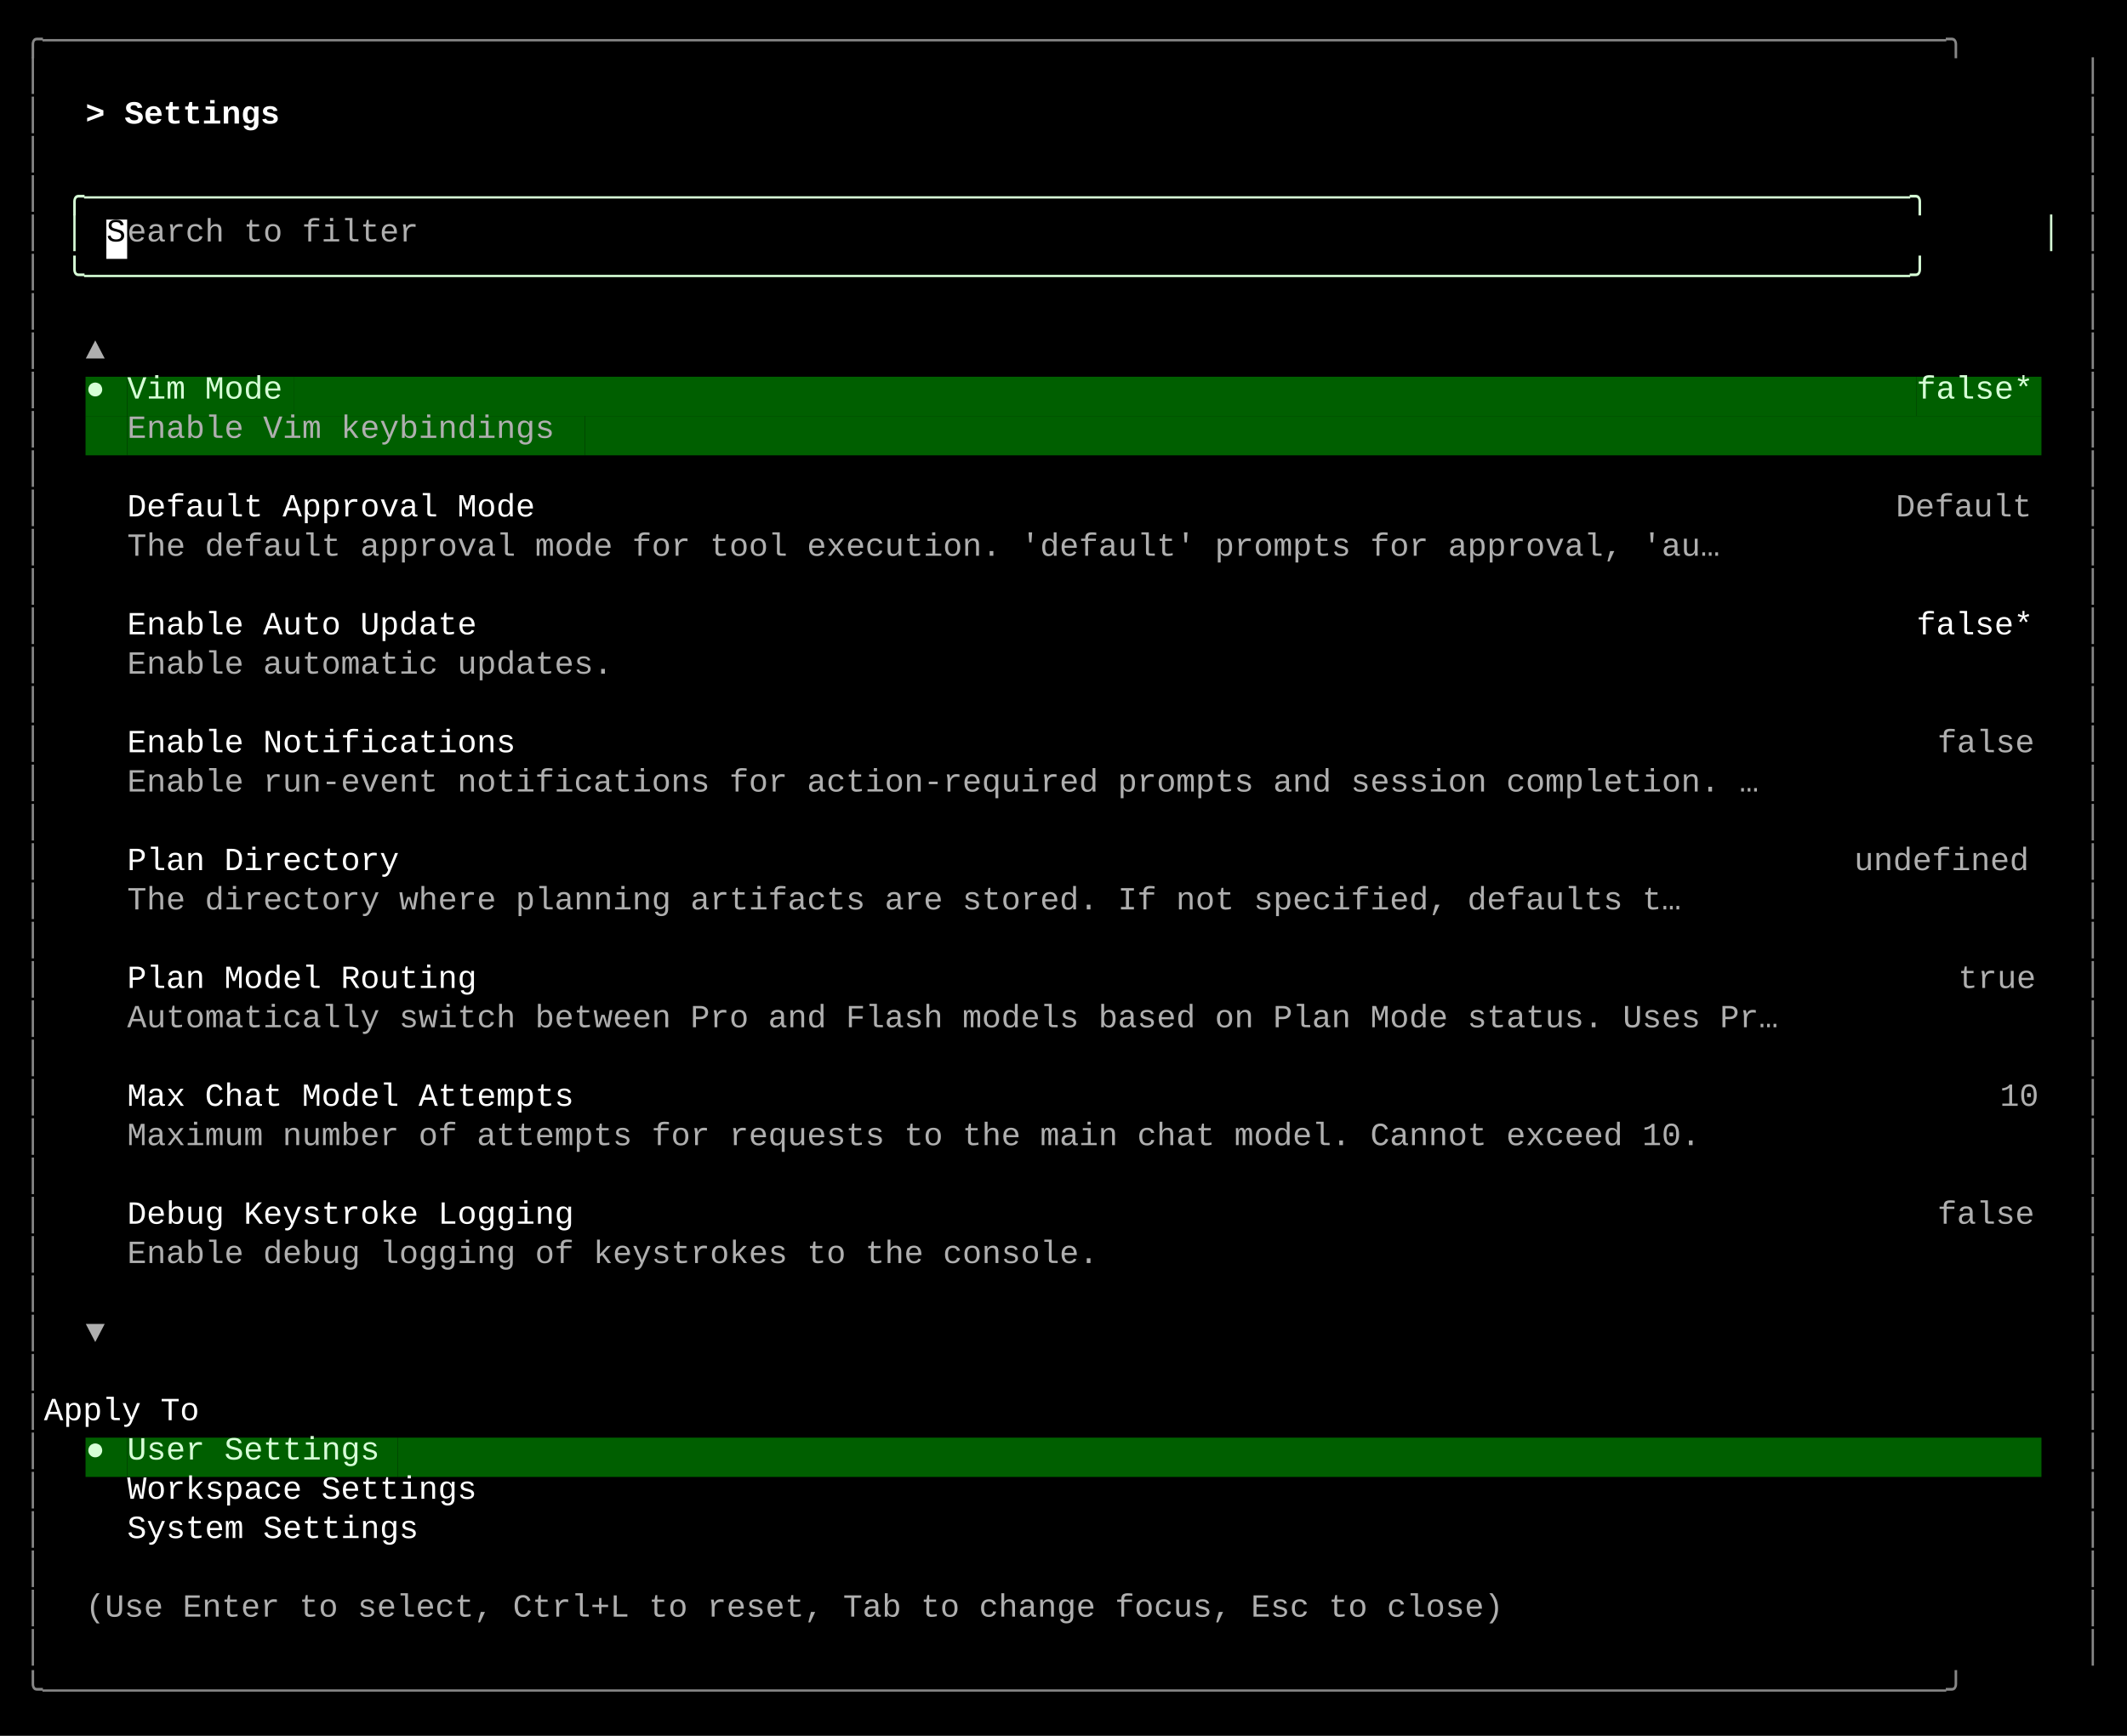
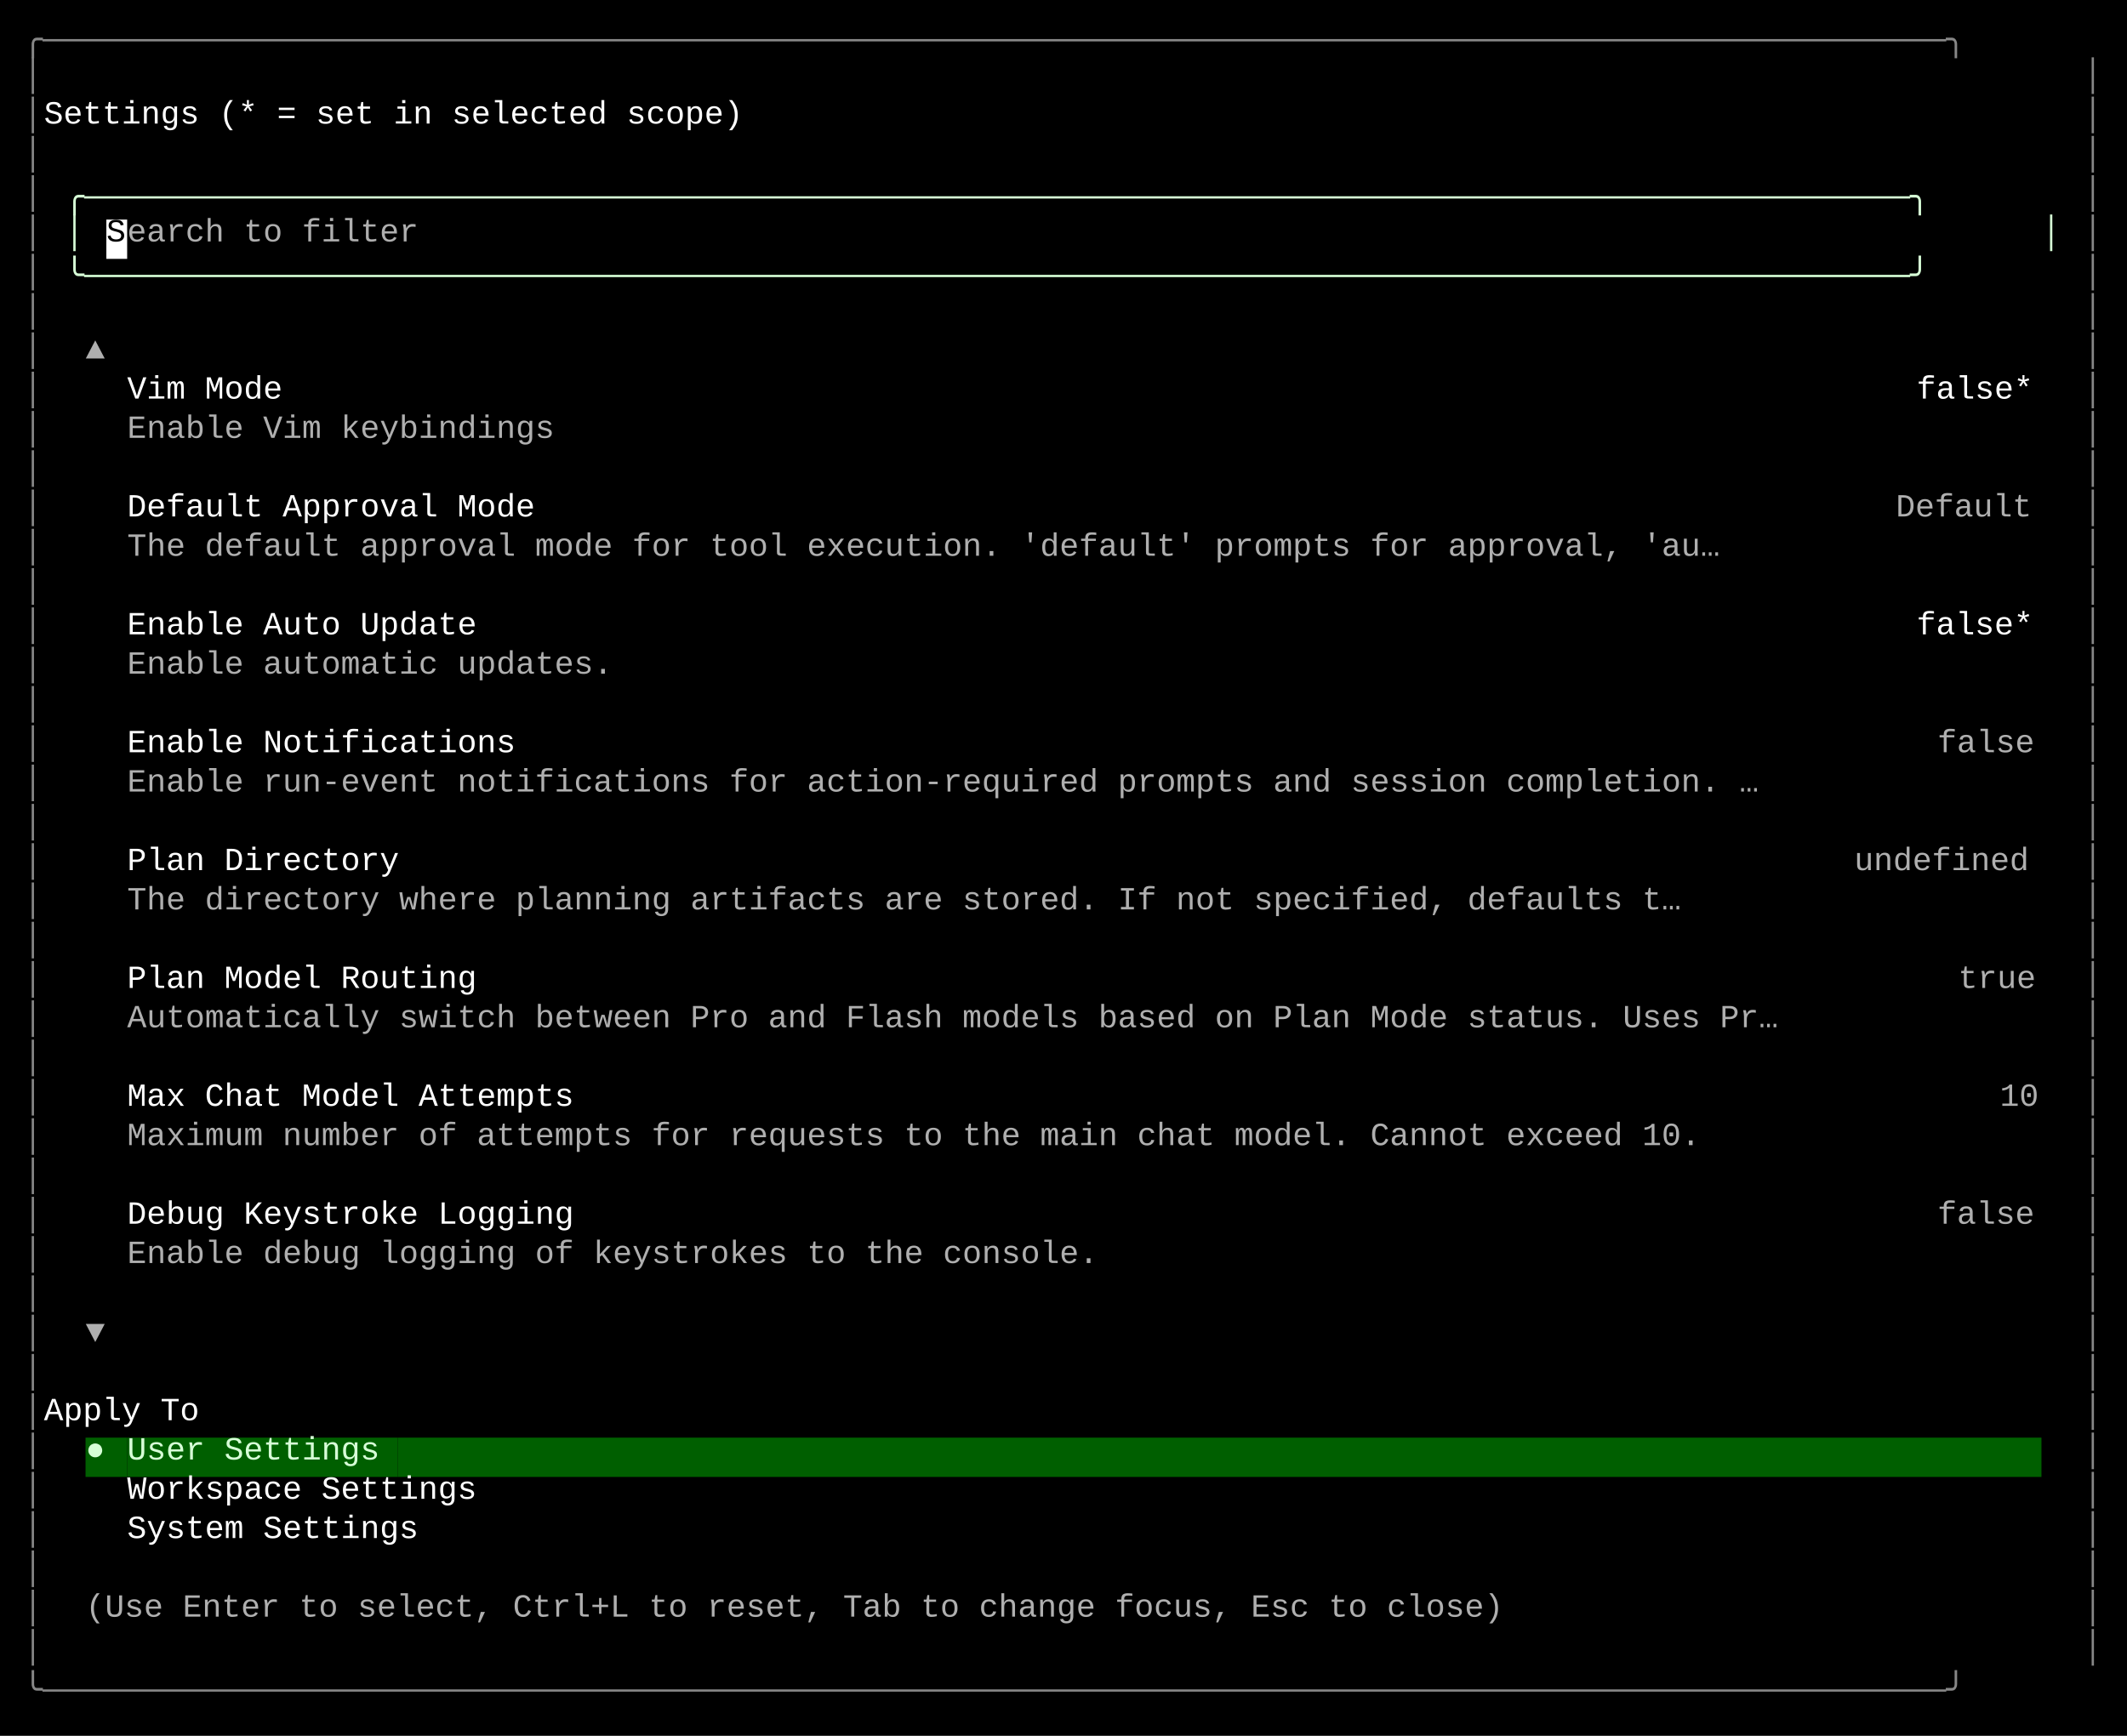
<svg xmlns="http://www.w3.org/2000/svg" width="920" height="751" viewBox="0 0 920 751">
  <style>
    text { font-family: Consolas, "Courier New", monospace; font-size: 14px; dominant-baseline: text-before-edge; white-space: pre; }
  </style>
  <rect width="920" height="751" fill="#000000" />
  <g transform="translate(10, 10)">
    <text x="0" y="2" fill="#878787" textLength="900" lengthAdjust="spacingAndGlyphs">╭──────────────────────────────────────────────────────────────────────────────────────────────────╮</text>
    <text x="0" y="19" fill="#878787" textLength="9" lengthAdjust="spacingAndGlyphs">│</text>
    <text x="891" y="19" fill="#878787" textLength="9" lengthAdjust="spacingAndGlyphs">│</text>
    <text x="0" y="36" fill="#878787" textLength="9" lengthAdjust="spacingAndGlyphs">│</text>
-     <text x="27" y="36" fill="#ffffff" textLength="99" lengthAdjust="spacingAndGlyphs" font-weight="bold">&gt; Settings </text>
+     <text x="9" y="36" fill="#ffffff" textLength="882" lengthAdjust="spacingAndGlyphs">    Settings (* = set in selected scope)                                                          </text>
    <text x="891" y="36" fill="#878787" textLength="9" lengthAdjust="spacingAndGlyphs">│</text>
    <text x="0" y="53" fill="#878787" textLength="9" lengthAdjust="spacingAndGlyphs">│</text>
    <text x="891" y="53" fill="#878787" textLength="9" lengthAdjust="spacingAndGlyphs">│</text>
    <text x="0" y="70" fill="#878787" textLength="9" lengthAdjust="spacingAndGlyphs">│</text>
    <text x="18" y="70" fill="#d7ffd7" textLength="864" lengthAdjust="spacingAndGlyphs">╭──────────────────────────────────────────────────────────────────────────────────────────────╮</text>
    <text x="891" y="70" fill="#878787" textLength="9" lengthAdjust="spacingAndGlyphs">│</text>
    <text x="0" y="87" fill="#878787" textLength="9" lengthAdjust="spacingAndGlyphs">│</text>
    <text x="18" y="87" fill="#d7ffd7" textLength="9" lengthAdjust="spacingAndGlyphs">│</text>
    <rect x="36" y="85" width="9" height="17" fill="#ffffff" />
    <text x="36" y="87" fill="#000000" textLength="9" lengthAdjust="spacingAndGlyphs">S</text>
    <text x="45" y="87" fill="#afafaf" textLength="135" lengthAdjust="spacingAndGlyphs">earch to filter</text>
    <text x="873" y="87" fill="#d7ffd7" textLength="9" lengthAdjust="spacingAndGlyphs">│</text>
    <text x="891" y="87" fill="#878787" textLength="9" lengthAdjust="spacingAndGlyphs">│</text>
    <text x="0" y="104" fill="#878787" textLength="9" lengthAdjust="spacingAndGlyphs">│</text>
    <text x="18" y="104" fill="#d7ffd7" textLength="864" lengthAdjust="spacingAndGlyphs">╰──────────────────────────────────────────────────────────────────────────────────────────────╯</text>
    <text x="891" y="104" fill="#878787" textLength="9" lengthAdjust="spacingAndGlyphs">│</text>
    <text x="0" y="121" fill="#878787" textLength="9" lengthAdjust="spacingAndGlyphs">│</text>
    <text x="891" y="121" fill="#878787" textLength="9" lengthAdjust="spacingAndGlyphs">│</text>
    <text x="0" y="138" fill="#878787" textLength="9" lengthAdjust="spacingAndGlyphs">│</text>
    <text x="27" y="138" fill="#afafaf" textLength="9" lengthAdjust="spacingAndGlyphs">▲</text>
    <text x="891" y="138" fill="#878787" textLength="9" lengthAdjust="spacingAndGlyphs">│</text>
    <text x="0" y="155" fill="#878787" textLength="9" lengthAdjust="spacingAndGlyphs">│</text>
-     <rect x="27" y="153" width="9" height="17" fill="#005f00" />
-     <text x="27" y="155" fill="#d7ffd7" textLength="9" lengthAdjust="spacingAndGlyphs">●</text>
-     <rect x="36" y="153" width="9" height="17" fill="#005f00" />
-     <rect x="45" y="153" width="72" height="17" fill="#005f00" />
-     <text x="45" y="155" fill="#d7ffd7" textLength="72" lengthAdjust="spacingAndGlyphs">Vim Mode</text>
-     <rect x="117" y="153" width="702" height="17" fill="#005f00" />
-     <rect x="819" y="153" width="54" height="17" fill="#005f00" />
-     <text x="819" y="155" fill="#d7ffd7" textLength="54" lengthAdjust="spacingAndGlyphs">false*</text>
+     <text x="45" y="155" fill="#ffffff" textLength="72" lengthAdjust="spacingAndGlyphs">Vim Mode</text>
+     <text x="819" y="155" fill="#ffffff" textLength="54" lengthAdjust="spacingAndGlyphs">false*</text>
    <text x="891" y="155" fill="#878787" textLength="9" lengthAdjust="spacingAndGlyphs">│</text>
    <text x="0" y="172" fill="#878787" textLength="9" lengthAdjust="spacingAndGlyphs">│</text>
-     <rect x="27" y="170" width="18" height="17" fill="#005f00" />
-     <rect x="45" y="170" width="198" height="17" fill="#005f00" />
    <text x="45" y="172" fill="#afafaf" textLength="198" lengthAdjust="spacingAndGlyphs">Enable Vim keybindings</text>
-     <rect x="243" y="170" width="630" height="17" fill="#005f00" />
    <text x="891" y="172" fill="#878787" textLength="9" lengthAdjust="spacingAndGlyphs">│</text>
    <text x="0" y="189" fill="#878787" textLength="9" lengthAdjust="spacingAndGlyphs">│</text>
    <text x="891" y="189" fill="#878787" textLength="9" lengthAdjust="spacingAndGlyphs">│</text>
    <text x="0" y="206" fill="#878787" textLength="9" lengthAdjust="spacingAndGlyphs">│</text>
    <text x="45" y="206" fill="#ffffff" textLength="189" lengthAdjust="spacingAndGlyphs">Default Approval Mode</text>
    <text x="810" y="206" fill="#afafaf" textLength="63" lengthAdjust="spacingAndGlyphs">Default</text>
    <text x="891" y="206" fill="#878787" textLength="9" lengthAdjust="spacingAndGlyphs">│</text>
    <text x="0" y="223" fill="#878787" textLength="9" lengthAdjust="spacingAndGlyphs">│</text>
    <text x="45" y="223" fill="#afafaf" textLength="738" lengthAdjust="spacingAndGlyphs">The default approval mode for tool execution. 'default' prompts for approval, 'au…</text>
    <text x="891" y="223" fill="#878787" textLength="9" lengthAdjust="spacingAndGlyphs">│</text>
    <text x="0" y="240" fill="#878787" textLength="9" lengthAdjust="spacingAndGlyphs">│</text>
    <text x="891" y="240" fill="#878787" textLength="9" lengthAdjust="spacingAndGlyphs">│</text>
    <text x="0" y="257" fill="#878787" textLength="9" lengthAdjust="spacingAndGlyphs">│</text>
    <text x="45" y="257" fill="#ffffff" textLength="162" lengthAdjust="spacingAndGlyphs">Enable Auto Update</text>
    <text x="819" y="257" fill="#ffffff" textLength="54" lengthAdjust="spacingAndGlyphs">false*</text>
    <text x="891" y="257" fill="#878787" textLength="9" lengthAdjust="spacingAndGlyphs">│</text>
    <text x="0" y="274" fill="#878787" textLength="9" lengthAdjust="spacingAndGlyphs">│</text>
    <text x="45" y="274" fill="#afafaf" textLength="225" lengthAdjust="spacingAndGlyphs">Enable automatic updates.</text>
    <text x="891" y="274" fill="#878787" textLength="9" lengthAdjust="spacingAndGlyphs">│</text>
    <text x="0" y="291" fill="#878787" textLength="9" lengthAdjust="spacingAndGlyphs">│</text>
    <text x="891" y="291" fill="#878787" textLength="9" lengthAdjust="spacingAndGlyphs">│</text>
    <text x="0" y="308" fill="#878787" textLength="9" lengthAdjust="spacingAndGlyphs">│</text>
    <text x="45" y="308" fill="#ffffff" textLength="180" lengthAdjust="spacingAndGlyphs">Enable Notifications</text>
    <text x="828" y="308" fill="#afafaf" textLength="45" lengthAdjust="spacingAndGlyphs">false</text>
    <text x="891" y="308" fill="#878787" textLength="9" lengthAdjust="spacingAndGlyphs">│</text>
    <text x="0" y="325" fill="#878787" textLength="9" lengthAdjust="spacingAndGlyphs">│</text>
    <text x="45" y="325" fill="#afafaf" textLength="756" lengthAdjust="spacingAndGlyphs">Enable run-event notifications for action-required prompts and session completion. …</text>
    <text x="891" y="325" fill="#878787" textLength="9" lengthAdjust="spacingAndGlyphs">│</text>
    <text x="0" y="342" fill="#878787" textLength="9" lengthAdjust="spacingAndGlyphs">│</text>
    <text x="891" y="342" fill="#878787" textLength="9" lengthAdjust="spacingAndGlyphs">│</text>
    <text x="0" y="359" fill="#878787" textLength="9" lengthAdjust="spacingAndGlyphs">│</text>
    <text x="45" y="359" fill="#ffffff" textLength="126" lengthAdjust="spacingAndGlyphs">Plan Directory</text>
    <text x="792" y="359" fill="#afafaf" textLength="81" lengthAdjust="spacingAndGlyphs">undefined</text>
    <text x="891" y="359" fill="#878787" textLength="9" lengthAdjust="spacingAndGlyphs">│</text>
    <text x="0" y="376" fill="#878787" textLength="9" lengthAdjust="spacingAndGlyphs">│</text>
    <text x="45" y="376" fill="#afafaf" textLength="720" lengthAdjust="spacingAndGlyphs">The directory where planning artifacts are stored. If not specified, defaults t…</text>
    <text x="891" y="376" fill="#878787" textLength="9" lengthAdjust="spacingAndGlyphs">│</text>
    <text x="0" y="393" fill="#878787" textLength="9" lengthAdjust="spacingAndGlyphs">│</text>
    <text x="891" y="393" fill="#878787" textLength="9" lengthAdjust="spacingAndGlyphs">│</text>
    <text x="0" y="410" fill="#878787" textLength="9" lengthAdjust="spacingAndGlyphs">│</text>
    <text x="45" y="410" fill="#ffffff" textLength="162" lengthAdjust="spacingAndGlyphs">Plan Model Routing</text>
    <text x="837" y="410" fill="#afafaf" textLength="36" lengthAdjust="spacingAndGlyphs">true</text>
    <text x="891" y="410" fill="#878787" textLength="9" lengthAdjust="spacingAndGlyphs">│</text>
    <text x="0" y="427" fill="#878787" textLength="9" lengthAdjust="spacingAndGlyphs">│</text>
    <text x="45" y="427" fill="#afafaf" textLength="765" lengthAdjust="spacingAndGlyphs">Automatically switch between Pro and Flash models based on Plan Mode status. Uses Pr…</text>
    <text x="891" y="427" fill="#878787" textLength="9" lengthAdjust="spacingAndGlyphs">│</text>
    <text x="0" y="444" fill="#878787" textLength="9" lengthAdjust="spacingAndGlyphs">│</text>
    <text x="891" y="444" fill="#878787" textLength="9" lengthAdjust="spacingAndGlyphs">│</text>
    <text x="0" y="461" fill="#878787" textLength="9" lengthAdjust="spacingAndGlyphs">│</text>
    <text x="45" y="461" fill="#ffffff" textLength="207" lengthAdjust="spacingAndGlyphs">Max Chat Model Attempts</text>
    <text x="855" y="461" fill="#afafaf" textLength="18" lengthAdjust="spacingAndGlyphs">10</text>
    <text x="891" y="461" fill="#878787" textLength="9" lengthAdjust="spacingAndGlyphs">│</text>
    <text x="0" y="478" fill="#878787" textLength="9" lengthAdjust="spacingAndGlyphs">│</text>
    <text x="45" y="478" fill="#afafaf" textLength="729" lengthAdjust="spacingAndGlyphs">Maximum number of attempts for requests to the main chat model. Cannot exceed 10.</text>
    <text x="891" y="478" fill="#878787" textLength="9" lengthAdjust="spacingAndGlyphs">│</text>
    <text x="0" y="495" fill="#878787" textLength="9" lengthAdjust="spacingAndGlyphs">│</text>
    <text x="891" y="495" fill="#878787" textLength="9" lengthAdjust="spacingAndGlyphs">│</text>
    <text x="0" y="512" fill="#878787" textLength="9" lengthAdjust="spacingAndGlyphs">│</text>
    <text x="45" y="512" fill="#ffffff" textLength="207" lengthAdjust="spacingAndGlyphs">Debug Keystroke Logging</text>
    <text x="828" y="512" fill="#afafaf" textLength="45" lengthAdjust="spacingAndGlyphs">false</text>
    <text x="891" y="512" fill="#878787" textLength="9" lengthAdjust="spacingAndGlyphs">│</text>
    <text x="0" y="529" fill="#878787" textLength="9" lengthAdjust="spacingAndGlyphs">│</text>
    <text x="45" y="529" fill="#afafaf" textLength="450" lengthAdjust="spacingAndGlyphs">Enable debug logging of keystrokes to the console.</text>
    <text x="891" y="529" fill="#878787" textLength="9" lengthAdjust="spacingAndGlyphs">│</text>
    <text x="0" y="546" fill="#878787" textLength="9" lengthAdjust="spacingAndGlyphs">│</text>
    <text x="891" y="546" fill="#878787" textLength="9" lengthAdjust="spacingAndGlyphs">│</text>
    <text x="0" y="563" fill="#878787" textLength="9" lengthAdjust="spacingAndGlyphs">│</text>
    <text x="27" y="563" fill="#afafaf" textLength="9" lengthAdjust="spacingAndGlyphs">▼</text>
    <text x="891" y="563" fill="#878787" textLength="9" lengthAdjust="spacingAndGlyphs">│</text>
    <text x="0" y="580" fill="#878787" textLength="9" lengthAdjust="spacingAndGlyphs">│</text>
    <text x="891" y="580" fill="#878787" textLength="9" lengthAdjust="spacingAndGlyphs">│</text>
    <text x="0" y="597" fill="#878787" textLength="9" lengthAdjust="spacingAndGlyphs">│</text>
    <text x="9" y="597" fill="#ffffff" textLength="882" lengthAdjust="spacingAndGlyphs">    Apply To                                                                                      </text>
    <text x="891" y="597" fill="#878787" textLength="9" lengthAdjust="spacingAndGlyphs">│</text>
    <text x="0" y="614" fill="#878787" textLength="9" lengthAdjust="spacingAndGlyphs">│</text>
    <rect x="27" y="612" width="9" height="17" fill="#005f00" />
    <text x="27" y="614" fill="#d7ffd7" textLength="9" lengthAdjust="spacingAndGlyphs">●</text>
    <rect x="36" y="612" width="9" height="17" fill="#005f00" />
    <rect x="45" y="612" width="117" height="17" fill="#005f00" />
    <text x="45" y="614" fill="#d7ffd7" textLength="117" lengthAdjust="spacingAndGlyphs">User Settings</text>
    <rect x="162" y="612" width="711" height="17" fill="#005f00" />
    <text x="891" y="614" fill="#878787" textLength="9" lengthAdjust="spacingAndGlyphs">│</text>
    <text x="0" y="631" fill="#878787" textLength="9" lengthAdjust="spacingAndGlyphs">│</text>
    <text x="45" y="631" fill="#ffffff" textLength="162" lengthAdjust="spacingAndGlyphs">Workspace Settings</text>
    <text x="891" y="631" fill="#878787" textLength="9" lengthAdjust="spacingAndGlyphs">│</text>
    <text x="0" y="648" fill="#878787" textLength="9" lengthAdjust="spacingAndGlyphs">│</text>
    <text x="45" y="648" fill="#ffffff" textLength="135" lengthAdjust="spacingAndGlyphs">System Settings</text>
    <text x="891" y="648" fill="#878787" textLength="9" lengthAdjust="spacingAndGlyphs">│</text>
    <text x="0" y="665" fill="#878787" textLength="9" lengthAdjust="spacingAndGlyphs">│</text>
    <text x="891" y="665" fill="#878787" textLength="9" lengthAdjust="spacingAndGlyphs">│</text>
    <text x="0" y="682" fill="#878787" textLength="9" lengthAdjust="spacingAndGlyphs">│</text>
    <text x="27" y="682" fill="#afafaf" textLength="657" lengthAdjust="spacingAndGlyphs">(Use Enter to select, Ctrl+L to reset, Tab to change focus, Esc to close)</text>
    <text x="891" y="682" fill="#878787" textLength="9" lengthAdjust="spacingAndGlyphs">│</text>
    <text x="0" y="699" fill="#878787" textLength="9" lengthAdjust="spacingAndGlyphs">│</text>
    <text x="891" y="699" fill="#878787" textLength="9" lengthAdjust="spacingAndGlyphs">│</text>
    <text x="0" y="716" fill="#878787" textLength="900" lengthAdjust="spacingAndGlyphs">╰──────────────────────────────────────────────────────────────────────────────────────────────────╯</text>
  </g>
</svg>
